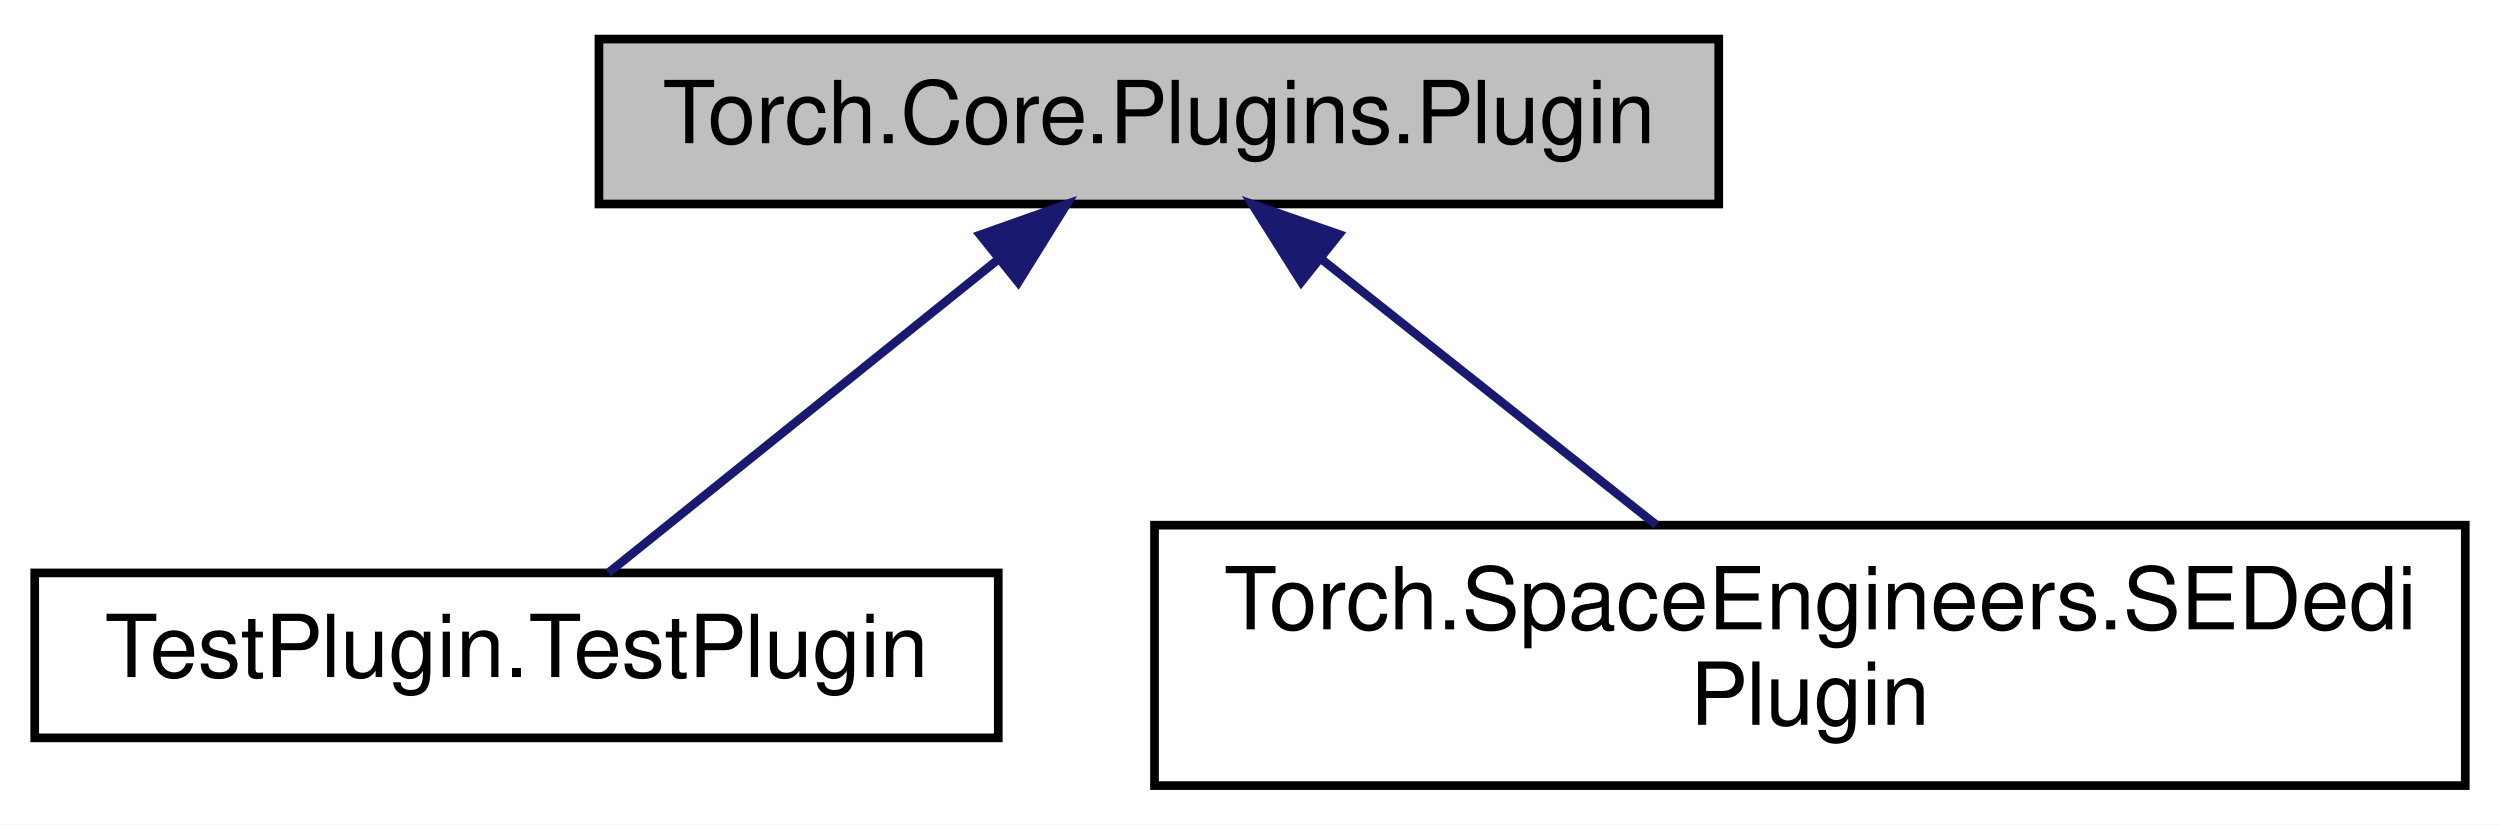
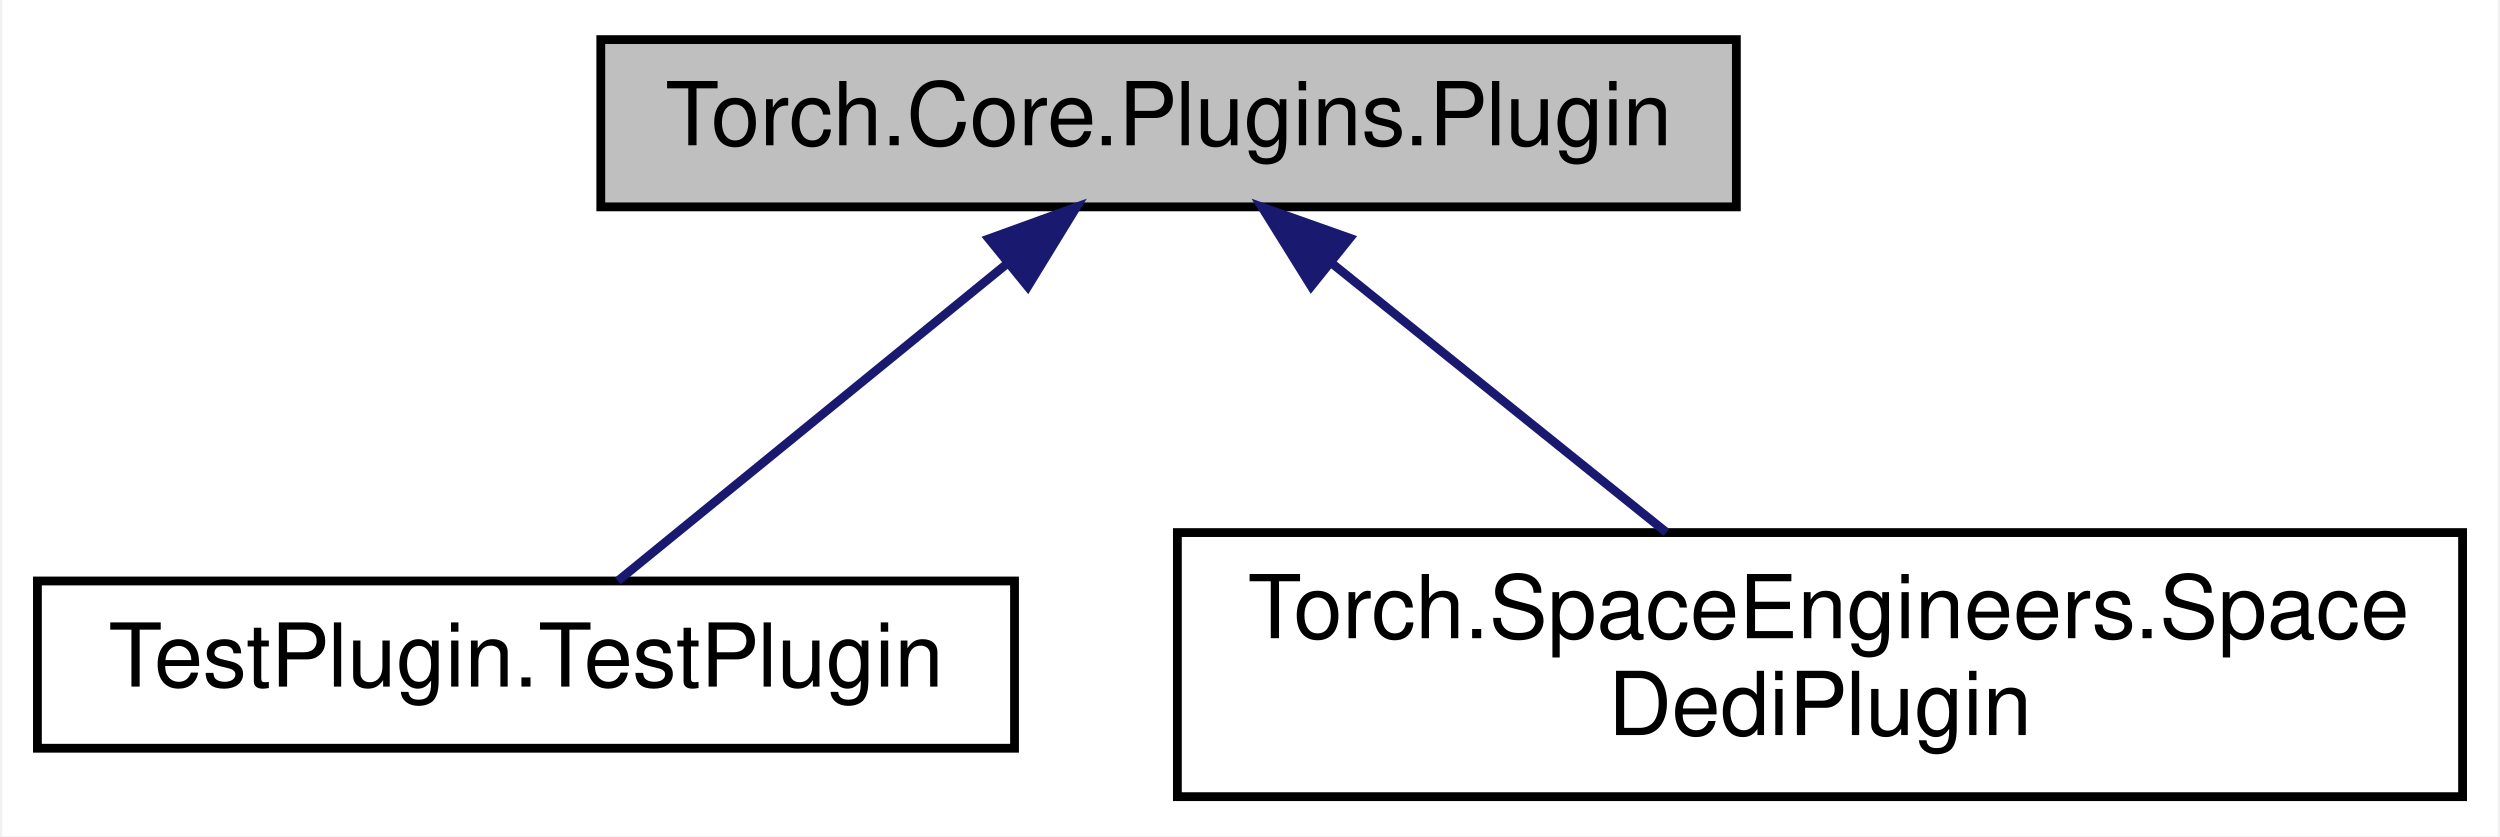
- <svg xmlns="http://www.w3.org/2000/svg" xmlns:xlink="http://www.w3.org/1999/xlink" width="288pt" height="95pt" viewBox="0.00 0.00 288.00 95.00">
+ <svg xmlns="http://www.w3.org/2000/svg" xmlns:xlink="http://www.w3.org/1999/xlink" width="284pt" height="95pt" viewBox="0.00 0.00 283.50 95.00">
  <g id="graph0" class="graph" transform="scale(1 1) rotate(0) translate(4 91)">
-     <polygon fill="white" stroke="transparent" points="-4,4 -4,-91 284,-91 284,4 -4,4" />
+     <polygon fill="white" stroke="transparent" points="-4,4 -4,-91 279.5,-91 279.5,4 -4,4" />
    <g id="node1" class="node">
      <g id="a_node1">
        <a xlink:title=" ">
-           <polygon fill="#bfbfbf" stroke="black" points="65,-67.5 65,-86.5 194,-86.5 194,-67.5 65,-67.5" />
-           <text text-anchor="middle" x="129.5" y="-74.5" font-family="Helvetica,sans-Serif" font-size="10.00">Torch.Core.Plugins.Plugin</text>
+           <polygon fill="#bfbfbf" stroke="black" points="64,-67.5 64,-86.5 193,-86.5 193,-67.5 64,-67.5" />
+           <text text-anchor="middle" x="128.5" y="-74.5" font-family="Helvetica,sans-Serif" font-size="10.00">Torch.Core.Plugins.Plugin</text>
        </a>
      </g>
    </g>
    <g id="node2" class="node">
      <g id="a_node2">
        <a xlink:href="class_test_plugin_1_1_test_plugin.html" target="_top" xlink:title="The entry point of the plugin. Any plugin must define exactly one subtype of Plugin to be valid.">
          <polygon fill="white" stroke="black" points="0,-6 0,-25 111,-25 111,-6 0,-6" />
          <text text-anchor="middle" x="55.5" y="-13" font-family="Helvetica,sans-Serif" font-size="10.00">TestPlugin.TestPlugin</text>
        </a>
      </g>
    </g>
    <g id="edge1" class="edge">
-       <path fill="none" stroke="midnightblue" d="M110.81,-60.97C96.66,-49.59 77.72,-34.37 66.08,-25.01" />
-       <polygon fill="midnightblue" stroke="midnightblue" points="108.91,-63.94 118.9,-67.48 113.3,-58.48 108.91,-63.94" />
+       <path fill="none" stroke="midnightblue" d="M110.06,-60.97C96.1,-49.59 77.42,-34.37 65.94,-25.01" />
+       <polygon fill="midnightblue" stroke="midnightblue" points="108.08,-63.87 118.04,-67.48 112.5,-58.44 108.08,-63.87" />
    </g>
    <g id="node3" class="node">
      <g id="a_node3">
-         <a xlink:href="class_torch_1_1_space_engineers_1_1_s_e_dedi_plugin.html" target="_top" xlink:title=" ">
-           <polygon fill="white" stroke="black" points="129,-0.5 129,-30.5 280,-30.5 280,-0.5 129,-0.5" />
-           <text text-anchor="start" x="137" y="-18.5" font-family="Helvetica,sans-Serif" font-size="10.00">Torch.SpaceEngineers.SEDedi</text>
-           <text text-anchor="middle" x="204.5" y="-7.5" font-family="Helvetica,sans-Serif" font-size="10.00">Plugin</text>
+         <a xlink:href="class_torch_1_1_space_engineers_1_1_space_dedi_plugin.html" target="_top" xlink:title="Provides a core and supporting services for running a Space Engineers dedicated server under Torch.">
+           <polygon fill="white" stroke="black" points="129.5,-0.5 129.5,-30.5 275.5,-30.5 275.5,-0.5 129.5,-0.5" />
+           <text text-anchor="start" x="137.5" y="-18.5" font-family="Helvetica,sans-Serif" font-size="10.00">Torch.SpaceEngineers.Space</text>
+           <text text-anchor="middle" x="202.5" y="-7.5" font-family="Helvetica,sans-Serif" font-size="10.00">DediPlugin</text>
        </a>
      </g>
    </g>
    <g id="edge2" class="edge">
-       <path fill="none" stroke="midnightblue" d="M148.16,-61.2C159.99,-51.81 175.19,-39.75 186.82,-30.52" />
-       <polygon fill="midnightblue" stroke="midnightblue" points="145.9,-58.52 140.25,-67.48 150.26,-64 145.9,-58.52" />
+       <path fill="none" stroke="midnightblue" d="M146.91,-61.2C158.58,-51.81 173.58,-39.75 185.06,-30.52" />
+       <polygon fill="midnightblue" stroke="midnightblue" points="144.7,-58.48 139.1,-67.48 149.09,-63.94 144.7,-58.48" />
    </g>
  </g>
</svg>
